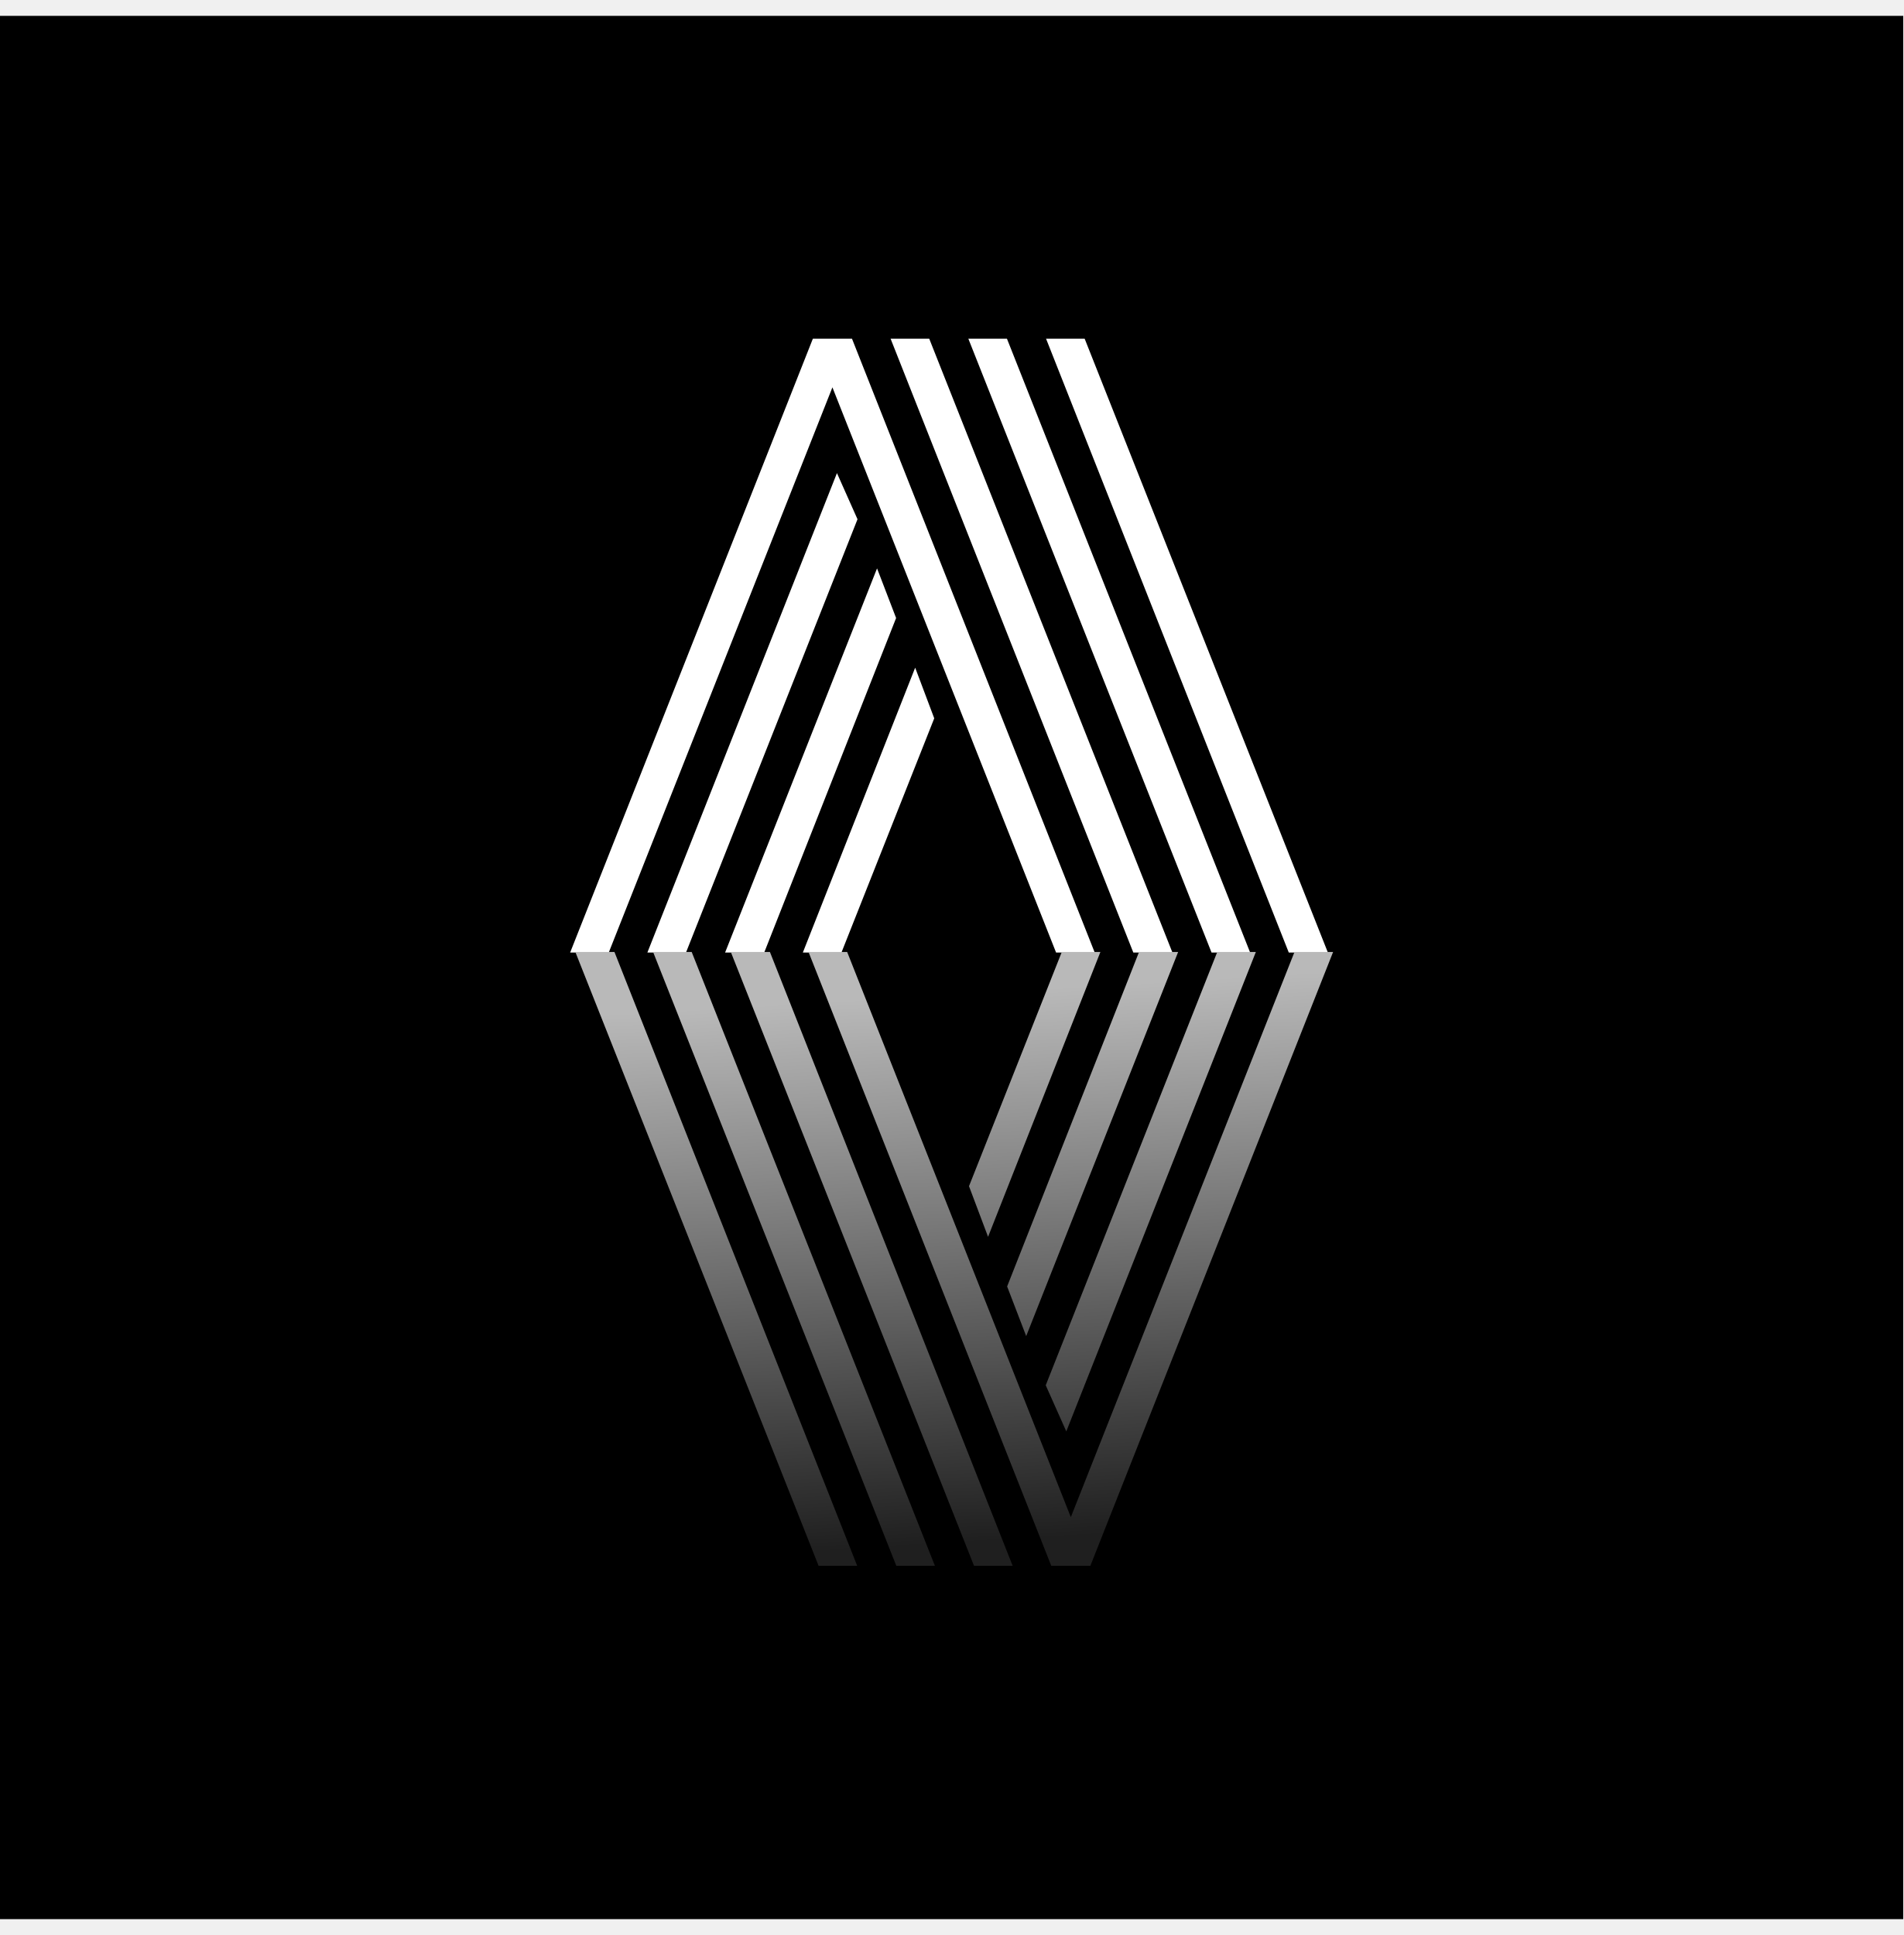
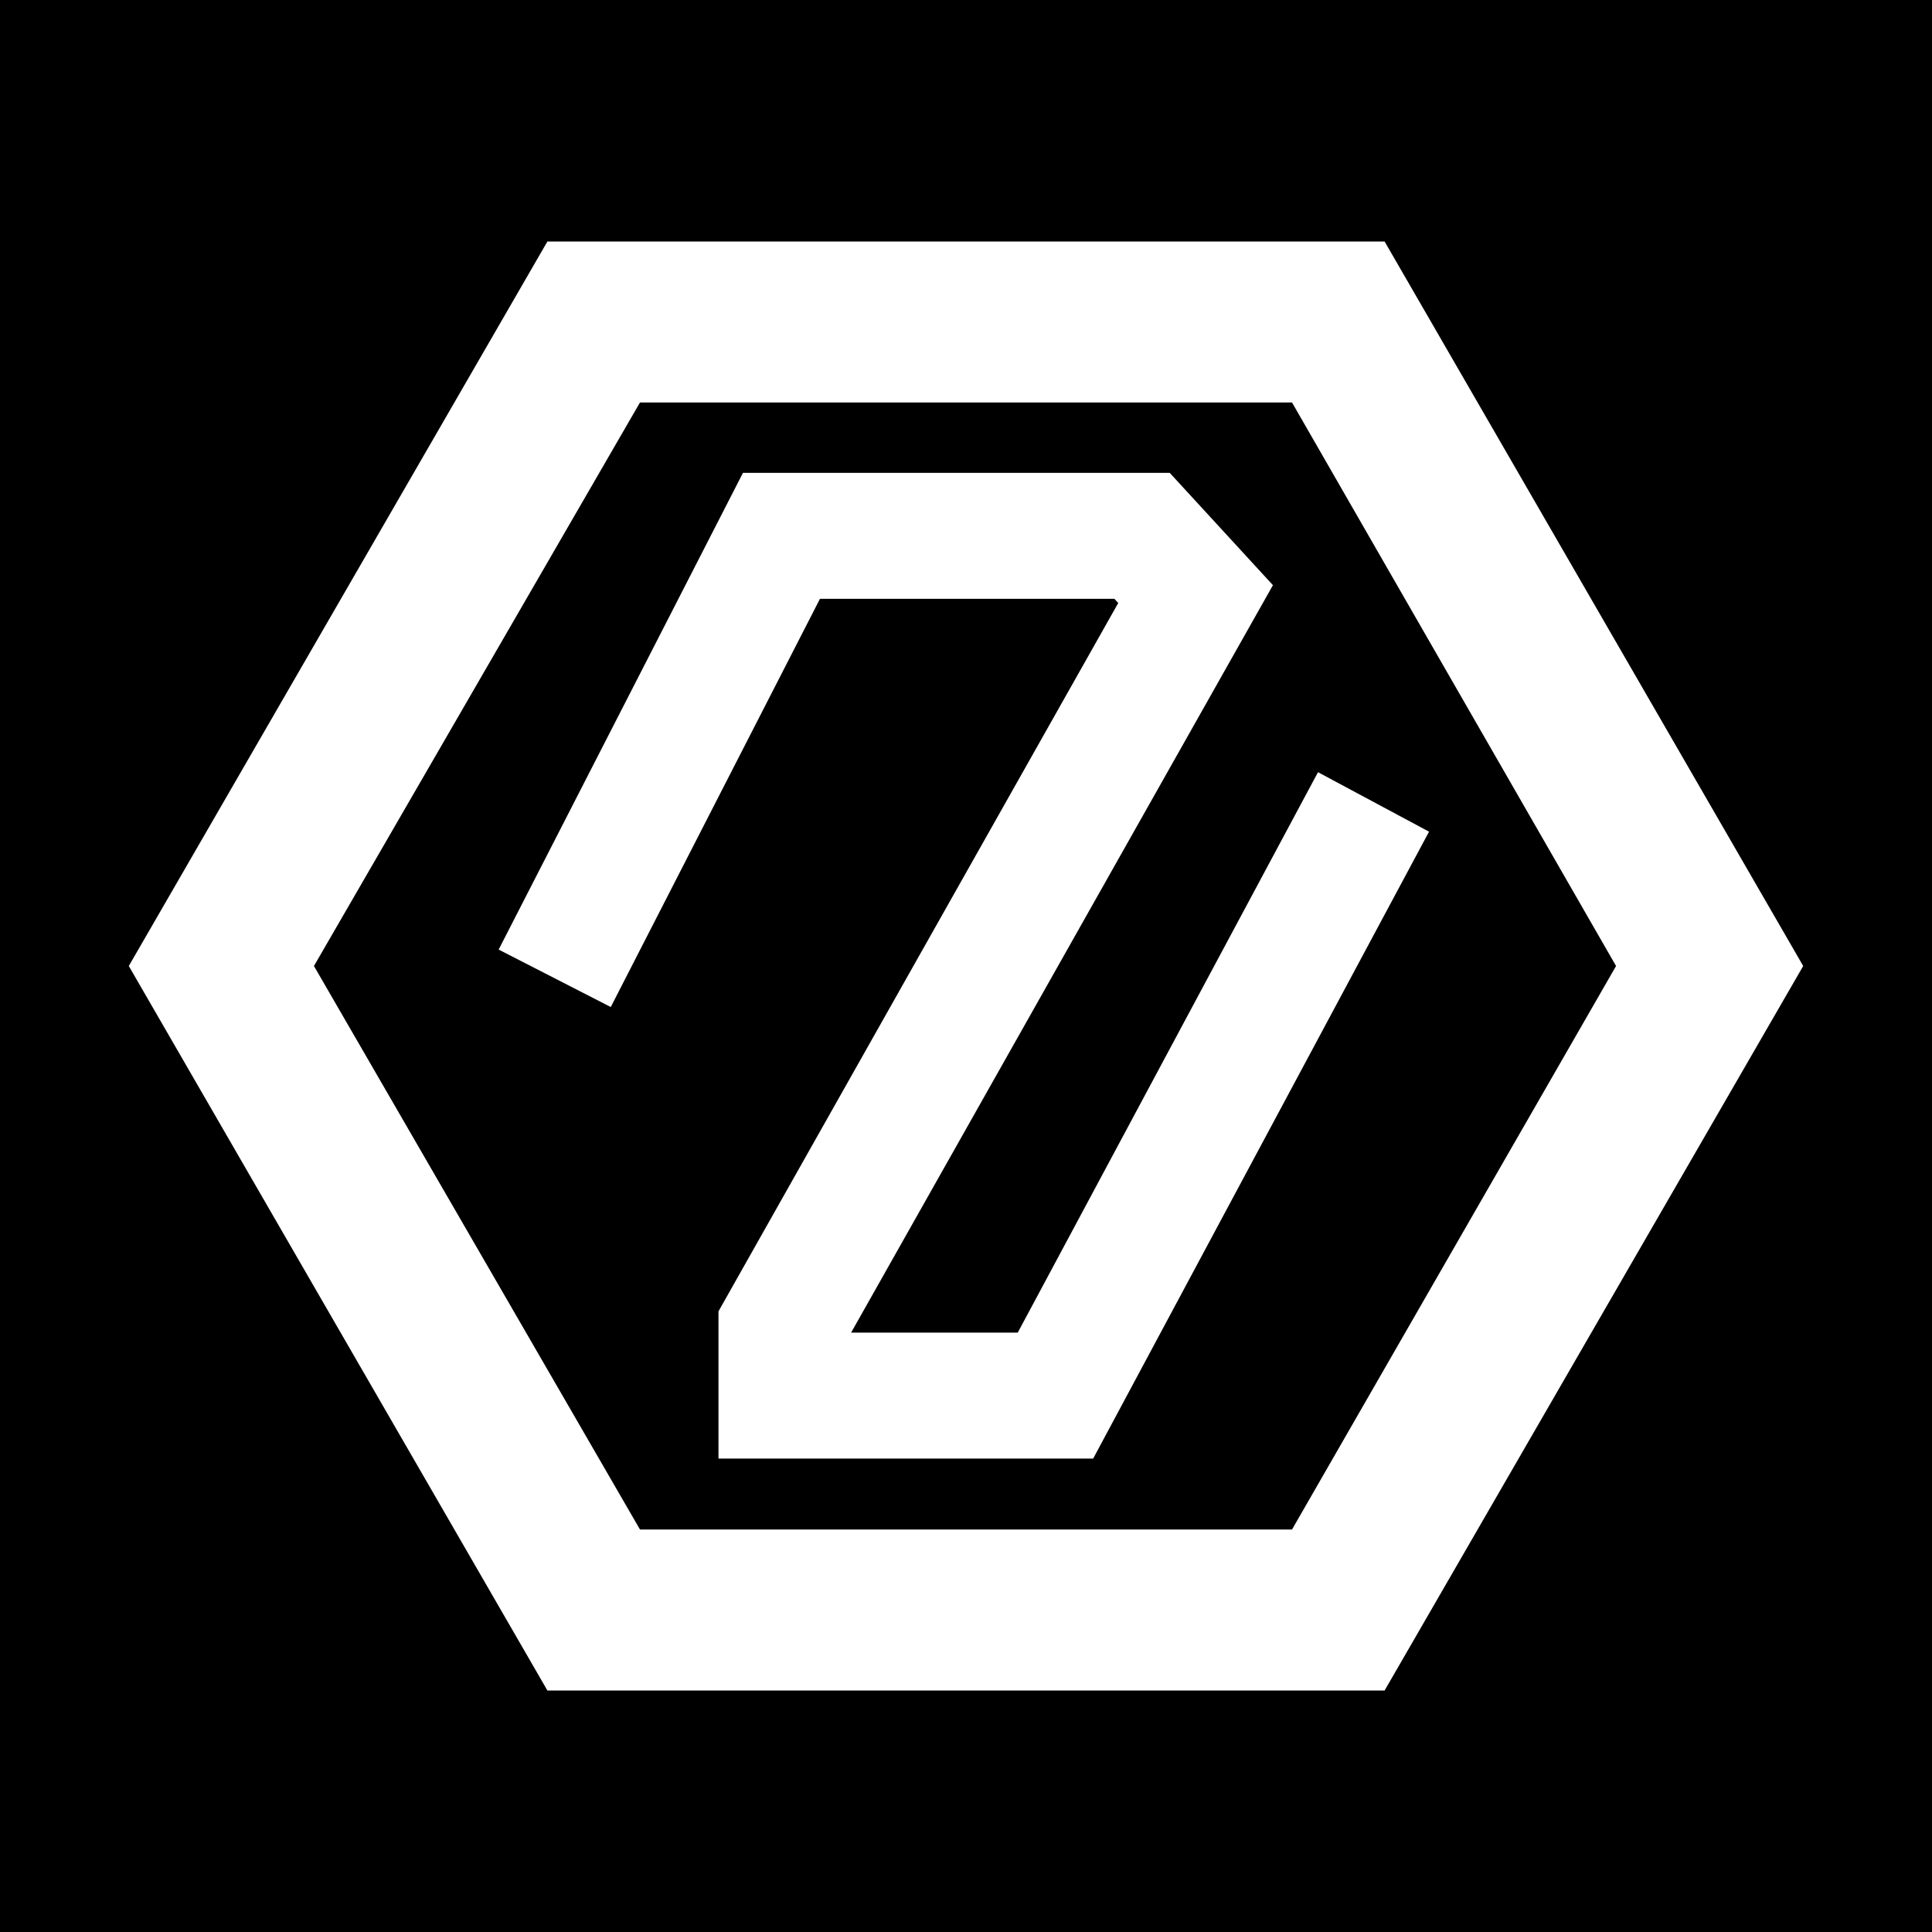
- <svg xmlns="http://www.w3.org/2000/svg" width="60" height="61" viewBox="0 0 60 61" fill="none">
-   <rect y="0.5" width="60" height="60" fill="black" />
-   <path d="M34.511 30.028H33.293L26.242 12.211L19.191 30.028H17.974L25.626 10.677H26.859L34.511 30.028ZM36.961 30.028L35.728 30.028L28.076 10.677H29.294L36.961 30.028ZM41.862 30.028H40.629L32.977 10.677H34.194L41.862 30.028ZM39.411 30.028H38.194L30.527 10.677H31.744L39.411 30.028ZM21.626 30.028H20.409L26.385 14.914L27.033 16.369L21.626 30.028ZM24.092 30.028H22.859L27.649 17.918L28.25 19.483L24.092 30.028ZM26.527 30.028H25.31L28.851 21.048L29.452 22.645L26.527 30.028Z" fill="white" />
-   <path d="M25.489 30.011H26.707L33.758 47.828L40.809 30.011H42.026L34.374 49.361H33.141L25.489 30.011ZM23.039 30.011L24.272 30.011L31.924 49.361H30.706L23.039 30.011ZM18.138 30.011H19.371L27.023 49.361H25.806L18.138 30.011ZM20.589 30.011H21.806L29.473 49.361H28.256L20.589 30.011ZM38.374 30.011H39.591L33.615 45.124L32.967 43.67L38.374 30.011ZM35.908 30.011H37.141L32.351 42.12L31.75 40.555L35.908 30.011ZM33.473 30.011H34.69L31.149 38.99L30.548 37.394L33.473 30.011Z" fill="url(#paint0_linear_65_858)" />
-   <defs>
-     <linearGradient id="paint0_linear_65_858" x1="31.566" y1="48.572" x2="30.536" y2="31.293" gradientUnits="userSpaceOnUse">
-       <stop stop-color="#1F1F1F" />
-       <stop offset="1" stop-color="#B9B9B9" />
-     </linearGradient>
-   </defs>
+ <svg xmlns="http://www.w3.org/2000/svg" width="60" height="60" viewBox="0 0 60 60" fill="none">
+   <rect width="60" height="60" fill="black" />
+   <path d="M17 52.5L4 30L17 7.5H43L56 30L43 52.5H17ZM19.875 47.5H40.125L50.188 30L40.125 12.5H19.875L9.75 30L19.875 47.5Z" fill="white" />
+   <path d="M17.227 30.382L24.269 16.641H35.468L37.13 18.45L24.269 41.239V43.342H32.778L42.656 24.905" stroke="white" stroke-width="3.912" />
</svg>
